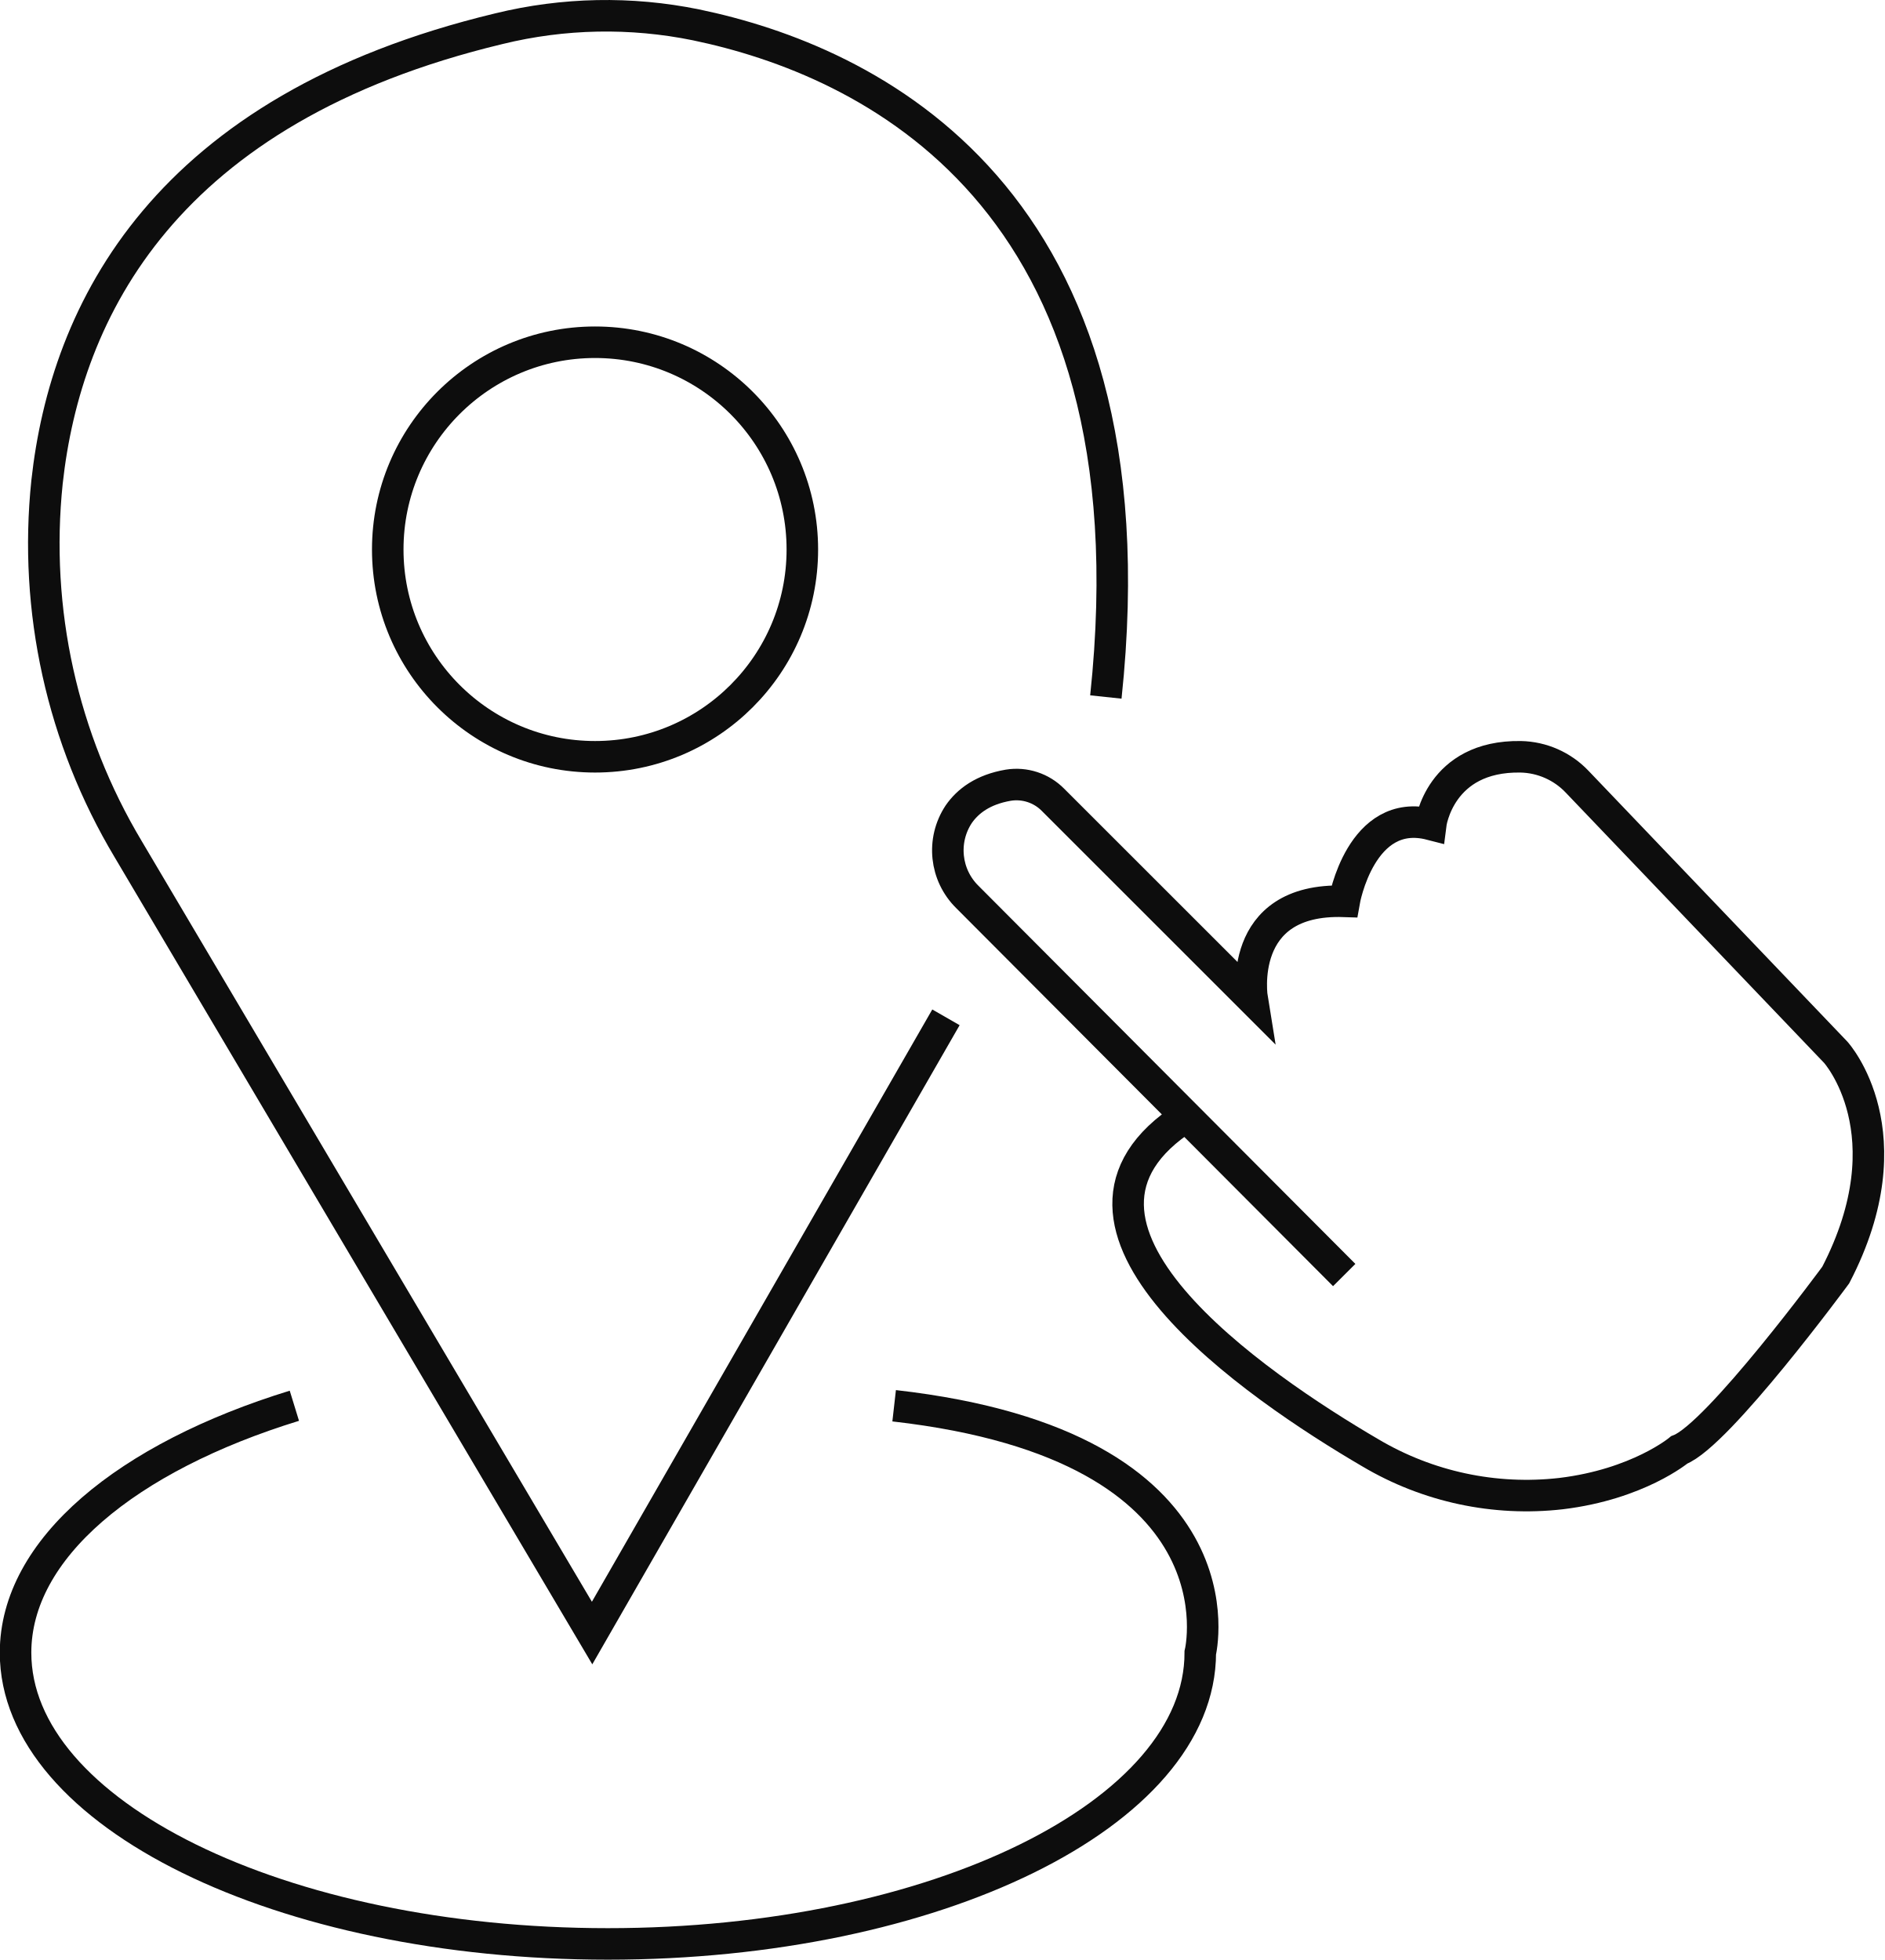
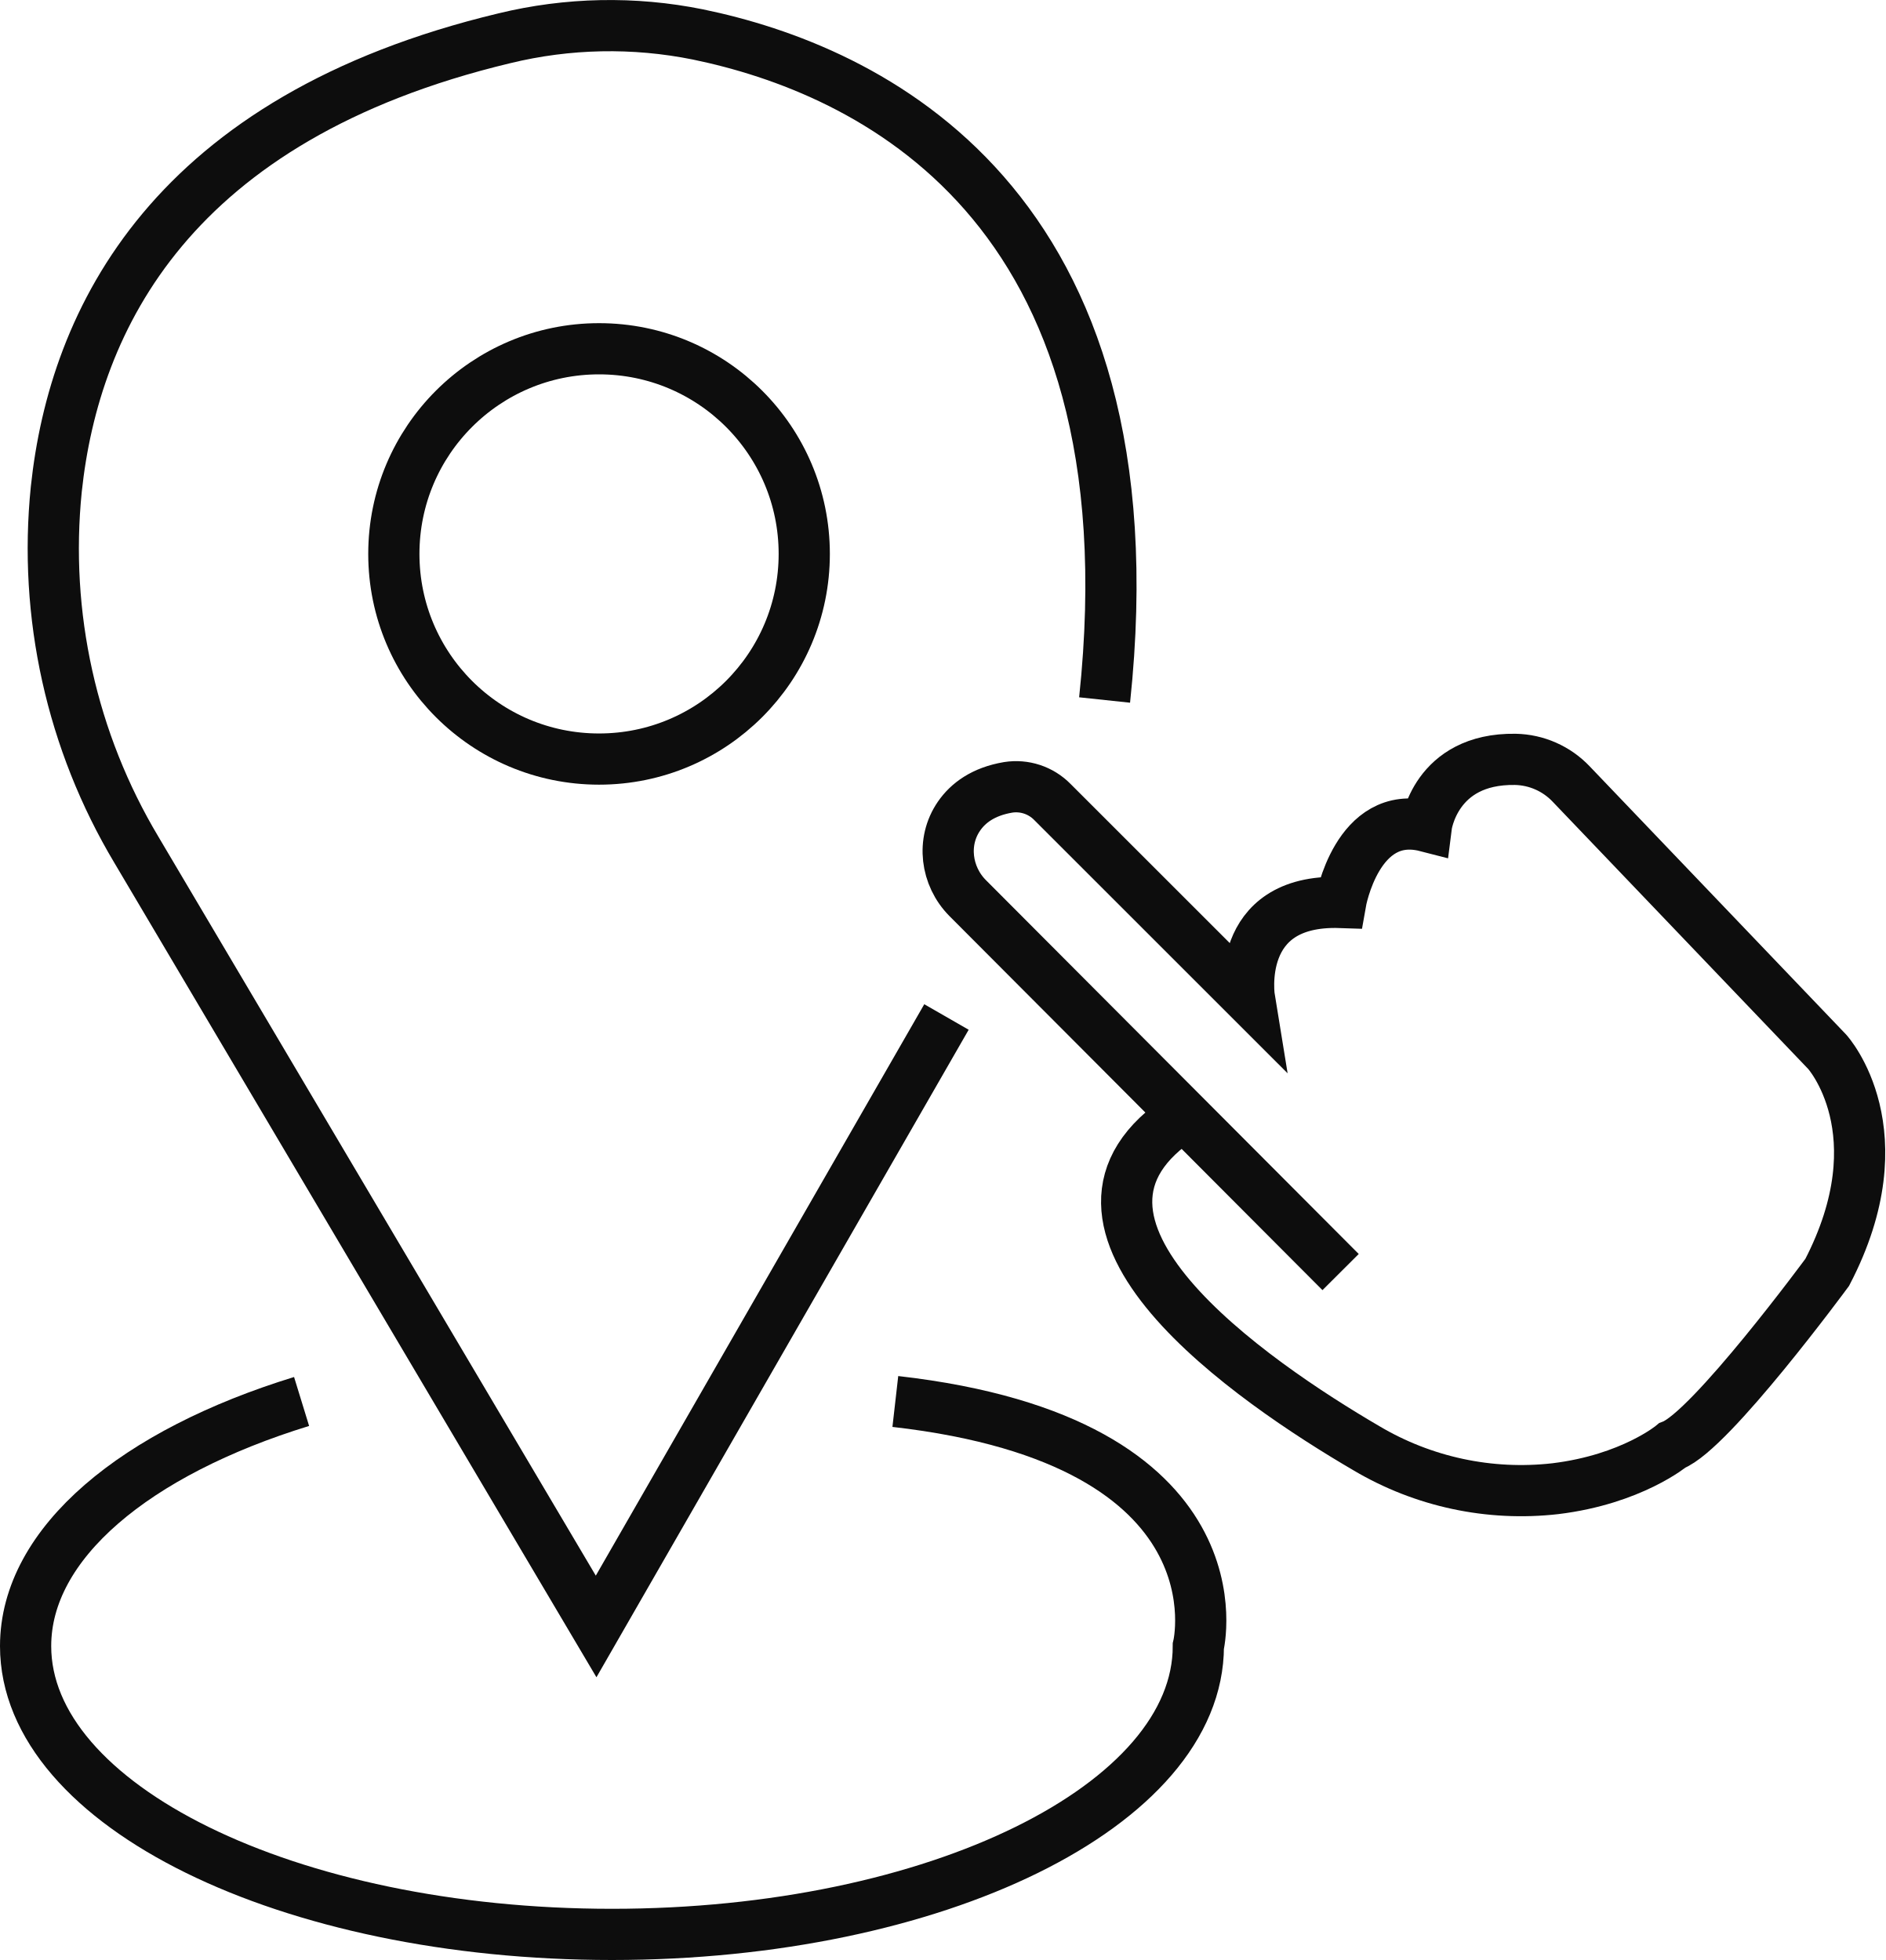
- <svg xmlns="http://www.w3.org/2000/svg" id="Layer_2" data-name="Layer 2" viewBox="0 0 358.58 373.05">
+ <svg xmlns="http://www.w3.org/2000/svg" id="Layer_2" data-name="Layer 2" viewBox="0 0 515.39 535.97">
  <defs>
-     <style>.cls-1{fill:none;stroke:#0d0d0d;stroke-miterlimit:10;stroke-width:6px;}</style>
+     <style>.cls-1{fill:none;stroke:#0d0d0d;stroke-miterlimit:10;stroke-width:14px;}</style>
  </defs>
-   <path class="cls-1" d="M334,296.73,266.66,413.92,178.4,264.77a113.24,113.24,0,0,1-15.47-69.93c3.58-32.61,22.32-71,86-86.28a85.68,85.68,0,0,1,37.5-.73c32.36,6.73,88.18,32.16,78,127.93" transform="translate(-153.98 -103.1)" />
-   <path class="cls-1" d="M409.79,345.78l-71.7-71.94a12.45,12.45,0,0,1-1.67-15.75c1.75-2.54,4.66-4.72,9.43-5.54a9.77,9.77,0,0,1,8.53,2.79l37.89,37.88s-3.16-19.27,17.52-18.57c0,0,3.15-18.07,16.46-14.64,0,0,1.63-13.11,17.11-12.87a15.24,15.24,0,0,1,10.76,4.75l49.21,51.49s14,15.42,0,42.4c0,0-22.42,30.48-29.78,33.28,0,0-7.82,6.55-22.49,8.32a58.19,58.19,0,0,1-36.29-7.76c-21.68-12.68-67-43.54-35.06-64" transform="translate(-153.98 -103.1)" />
-   <path class="cls-1" d="M210,370.66c-31.86,9.8-53.06,27.2-53.06,47,0,30.61,50.47,55.43,112.73,55.43s112.73-24.82,112.73-55.43c0,0,9.54-39.32-58.26-47" transform="translate(-153.98 -103.1)" />
-   <circle class="cls-1" cx="113.24" cy="104.59" r="39.45" />
+   <path class="cls-1" d="M311.55,286.52,215.77,453.18,90.1,240.82a160.62,160.62,0,0,1-21.91-98.63C73.13,95.67,99.65,40.7,190.67,18.89a121.68,121.68,0,0,1,52.93-1.05c46,9.49,125.68,45.54,111.18,182" transform="translate(-52.8 -8.42)" />
+   <path class="cls-1" d="M419.3,356.27,317.34,254c-5.95-6-7.16-15.44-2.37-22.39,2.49-3.62,6.63-6.73,13.41-7.88a13.91,13.91,0,0,1,12.13,4l53.88,53.87s-4.49-27.4,24.91-26.4c0,0,4.48-25.71,23.42-20.83,0,0,2.32-18.63,24.33-18.3a21.65,21.65,0,0,1,15.29,6.75l70,73.23s19.93,21.93,0,60.29c0,0-31.89,43.35-42.35,47.33,0,0-11.12,9.31-32,11.84a82.83,82.83,0,0,1-51.61-11.05c-30.83-18-95.28-61.9-49.86-91" transform="translate(-52.8 -8.42)" />
+   <path class="cls-1" d="M135.25,391.66C89.94,405.59,59.8,430.34,59.8,458.55c0,43.55,71.77,78.84,160.3,78.84s160.31-35.29,160.31-78.84c0,0,13.57-55.91-82.84-66.89" transform="translate(-52.8 -8.42)" />
+   <circle class="cls-1" cx="163.77" cy="151.47" r="56.1" />
</svg>
